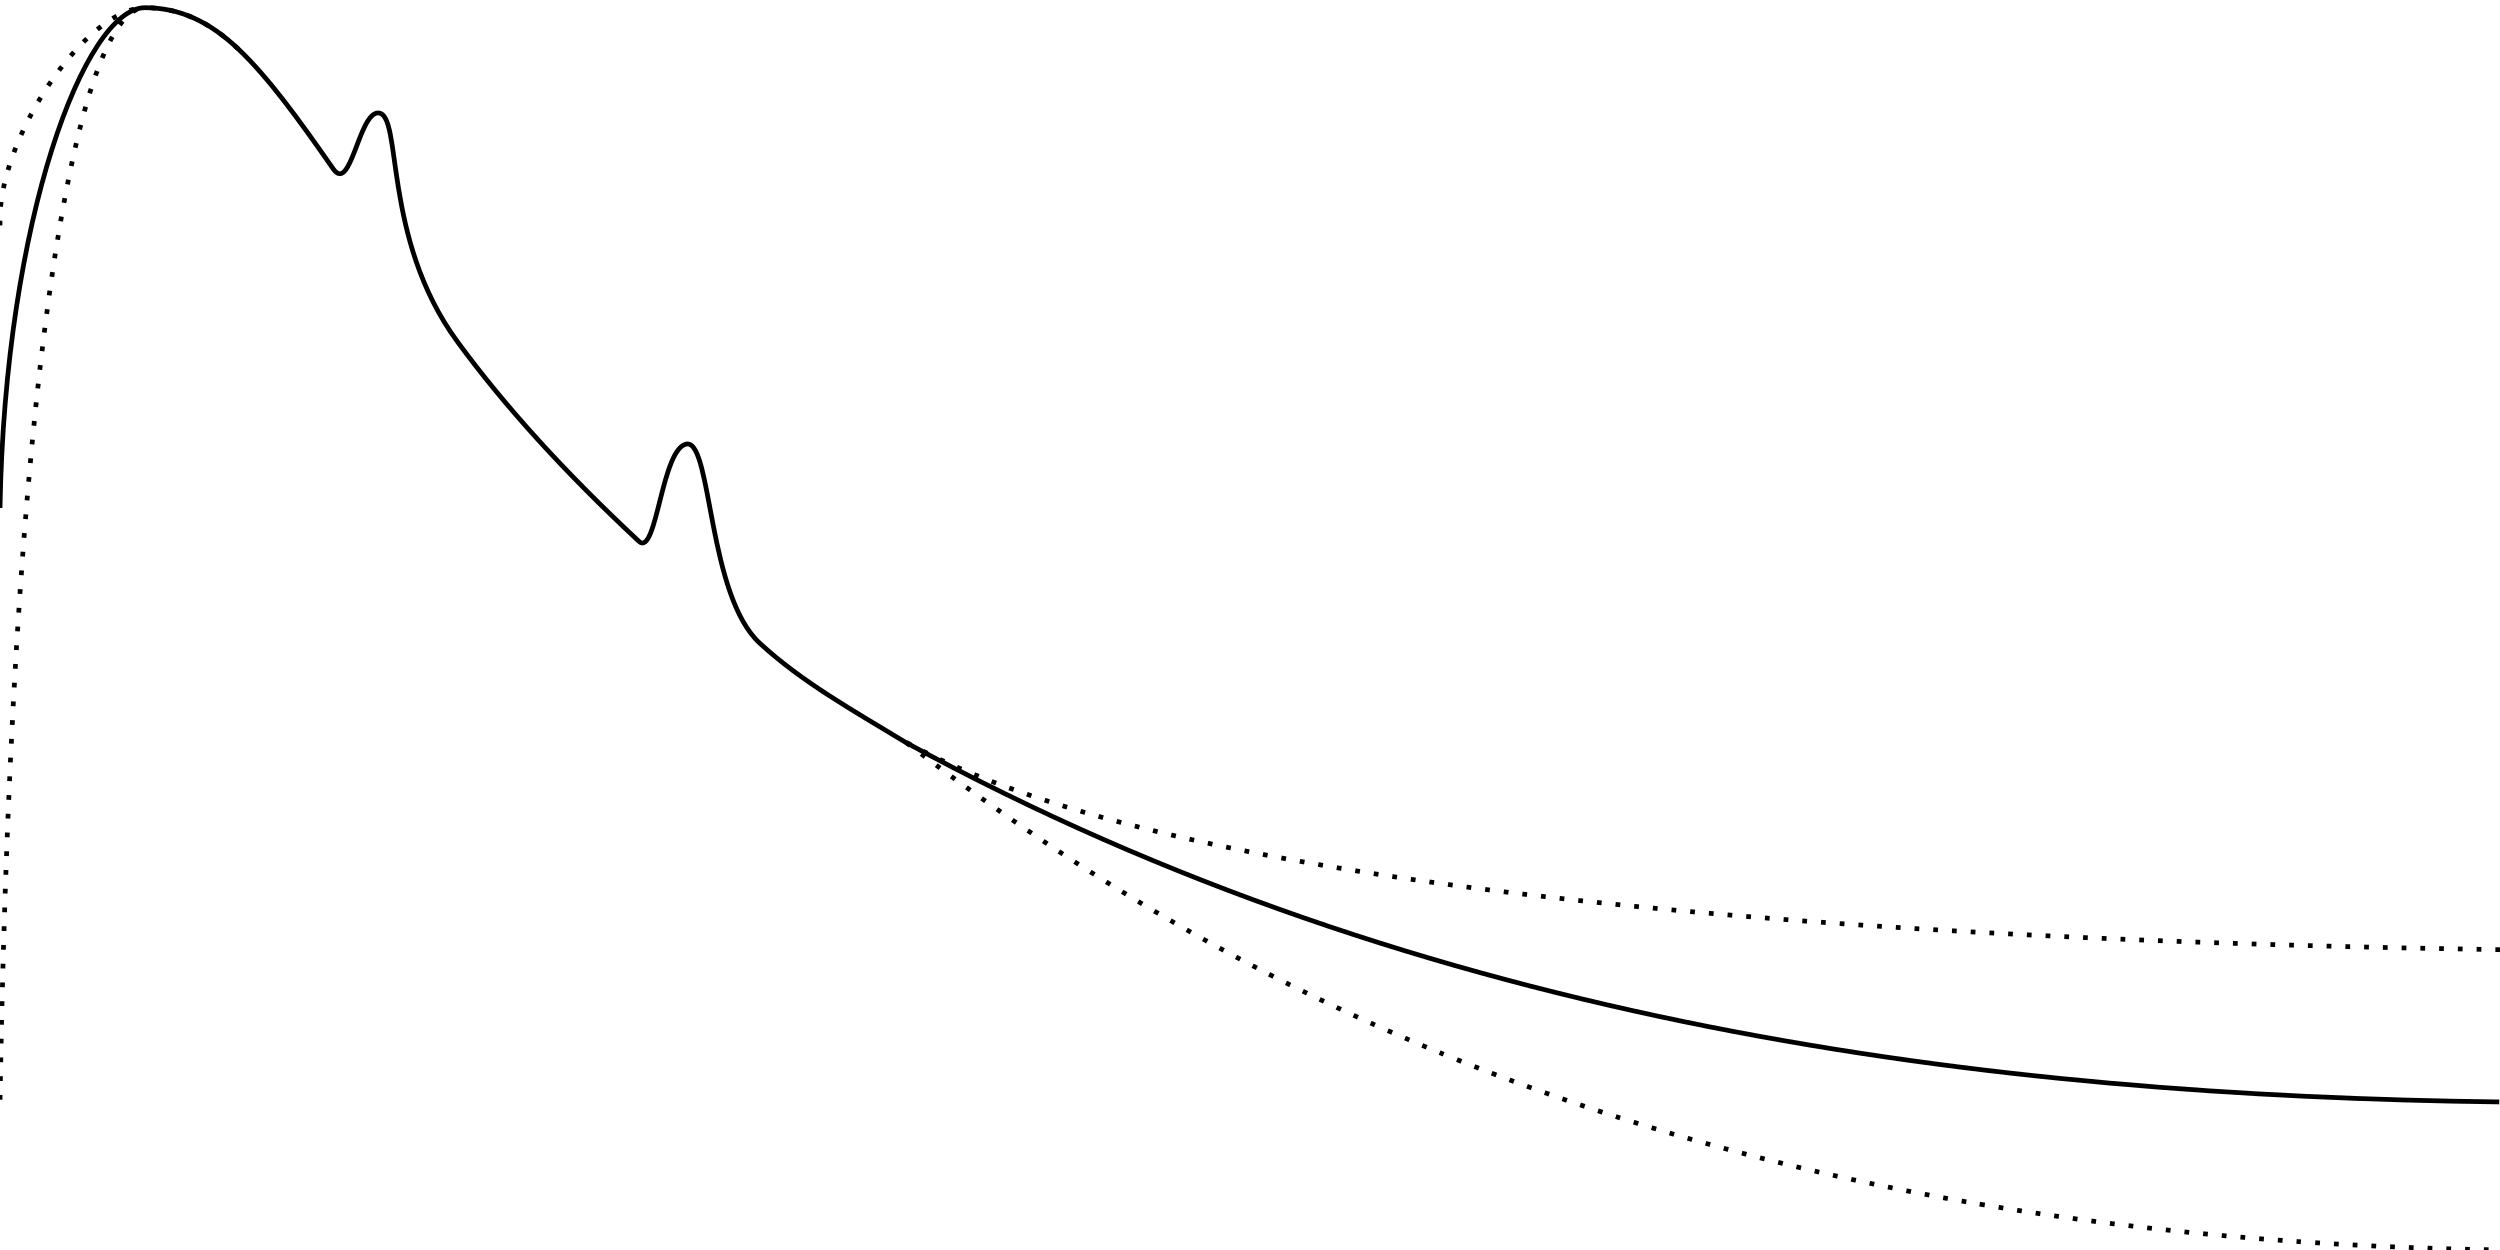
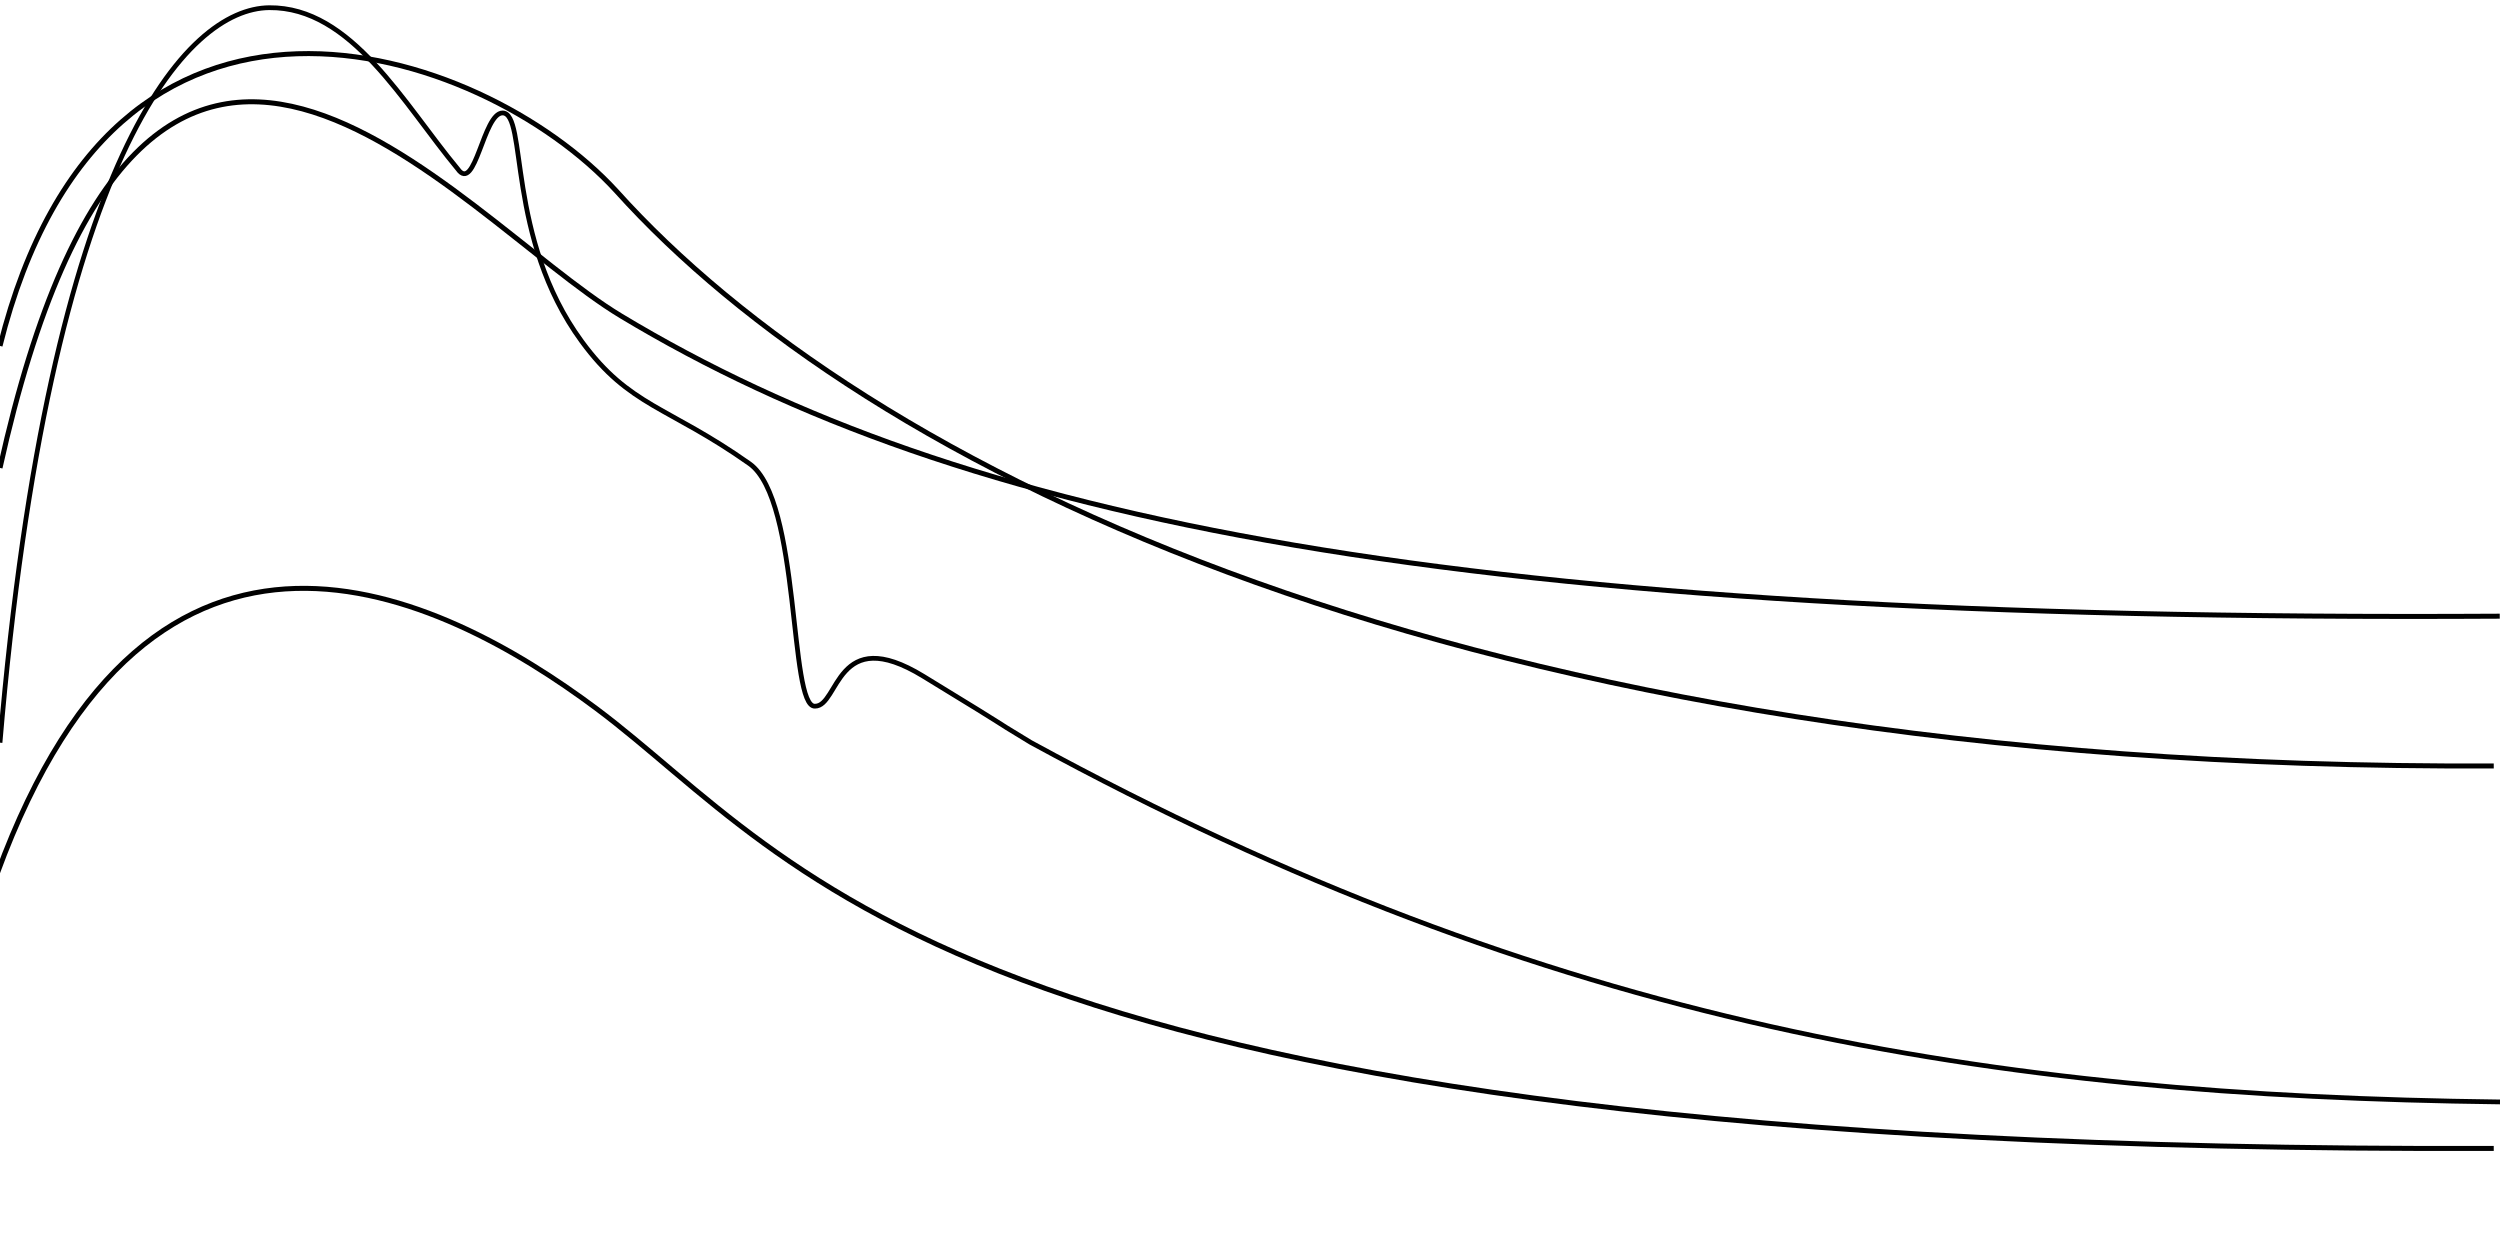
<svg xmlns="http://www.w3.org/2000/svg" width="10" height="5" id="svg2" version="1.1">
  <defs id="defs4" />
  <g id="layer1" transform="translate(-0.125,4.59375)">
-     <path style="fill:none;stroke:#000000;stroke-width:0.019px;stroke-linecap:butt;stroke-linejoin:miter;stroke-opacity:1" d="m 0.125,-2.562 c 0.02,-1.157 0.34,-1.998 0.579,-2.001 0.137,0 0.256,0.053 0.375,0.166 0.119,0.113 0.24,0.279 0.379,0.479 0.07,0.1 0.102,-0.223 0.179,-0.224 0.1,0 0.013,0.499 0.317,0.914 0.191,0.261 0.433,0.526 0.726,0.799 0.073,0.069 0.091,-0.383 0.195,-0.389 0.097,0 0.082,0.607 0.289,0.797 0.167,0.154 0.371,0.268 0.584,0.397 2.086,1.138 4.347,1.413 6.374,1.438" id="path3020" />
-     <path id="path3023" d="M 0.125,-3.692 C 0.11,-4.03 0.465,-4.56 0.704,-4.563 M 3.751,-1.624 C 4.958,-0.955 8.136,-0.826 10.125,-0.795" style="fill:none;stroke:#000000;stroke-width:0.019;stroke-linecap:butt;stroke-linejoin:miter;stroke-miterlimit:4;stroke-opacity:1;stroke-dasharray:0.019, 0.056;stroke-dashoffset:0" />
-     <path id="path3793" d="m 0.125,-0.195 c 0.055,-3.192 0.34,-4.365 0.579,-4.368 0.137,0 0.256,0.053 0.375,0.166 m 2.671,2.774 C 4.765,-0.851 6.596,0.354 10.125,0.406" style="fill:none;stroke:#000000;stroke-width:0.019;stroke-linecap:butt;stroke-linejoin:miter;stroke-miterlimit:4;stroke-opacity:1;stroke-dasharray:0.019, 0.056;stroke-dashoffset:0" />
+     <path style="fill:none;stroke:#000000;stroke-width:0.019px;stroke-linecap:butt;stroke-linejoin:miter;stroke-opacity:1" d="m 0.125,-1.623 c 0.199,-2.351 0.748,-2.937 1.077,-2.94 0.329,-0.003 0.537,0.384 0.754,0.645 0.07,0.1 0.102,-0.223 0.179,-0.224 0.1,0 0.013,0.499 0.317,0.914 0.191,0.261 0.344,0.258 0.671,0.489 0.206,0.146 0.157,0.976 0.262,0.97 0.097,0 0.083,-0.334 0.433,-0.12 0.431,0.263 0.217,0.136 0.43,0.265 2.086,1.138 3.85,1.413 5.877,1.438" id="path3020" />
+     <path style="fill:none;stroke:#000000;stroke-width:0.02;stroke-linecap:butt;stroke-linejoin:miter;stroke-miterlimit:4;stroke-opacity:1;stroke-dasharray:none" d="M 0.114,-1.1 C 0.733,-2.79 1.88,-2.23 2.51,-1.76 3.34,-1.14 3.94,0.02 10.1,0" id="path4032" />
+     <path id="path4035" d="M 0.125,-3.21 C 0.549,-4.91 2.05,-4.42 2.59,-3.83 3.57,-2.74 5.93,-1.51 10.1,-1.53" style="fill:none;stroke:#000000;stroke-width:0.02;stroke-linecap:butt;stroke-linejoin:miter;stroke-miterlimit:4;stroke-opacity:1;stroke-dasharray:none" />
+     <path style="fill:none;stroke:#000000;stroke-width:0.02;stroke-linecap:butt;stroke-linejoin:miter;stroke-miterlimit:4;stroke-opacity:1;stroke-dasharray:none" d="M 0.125,-2.722 C 0.705,-5.34 1.943,-3.731 2.609,-3.33 c 1.362,0.82 3.317,1.225 7.515,1.201" id="path4037" />
  </g>
</svg>
